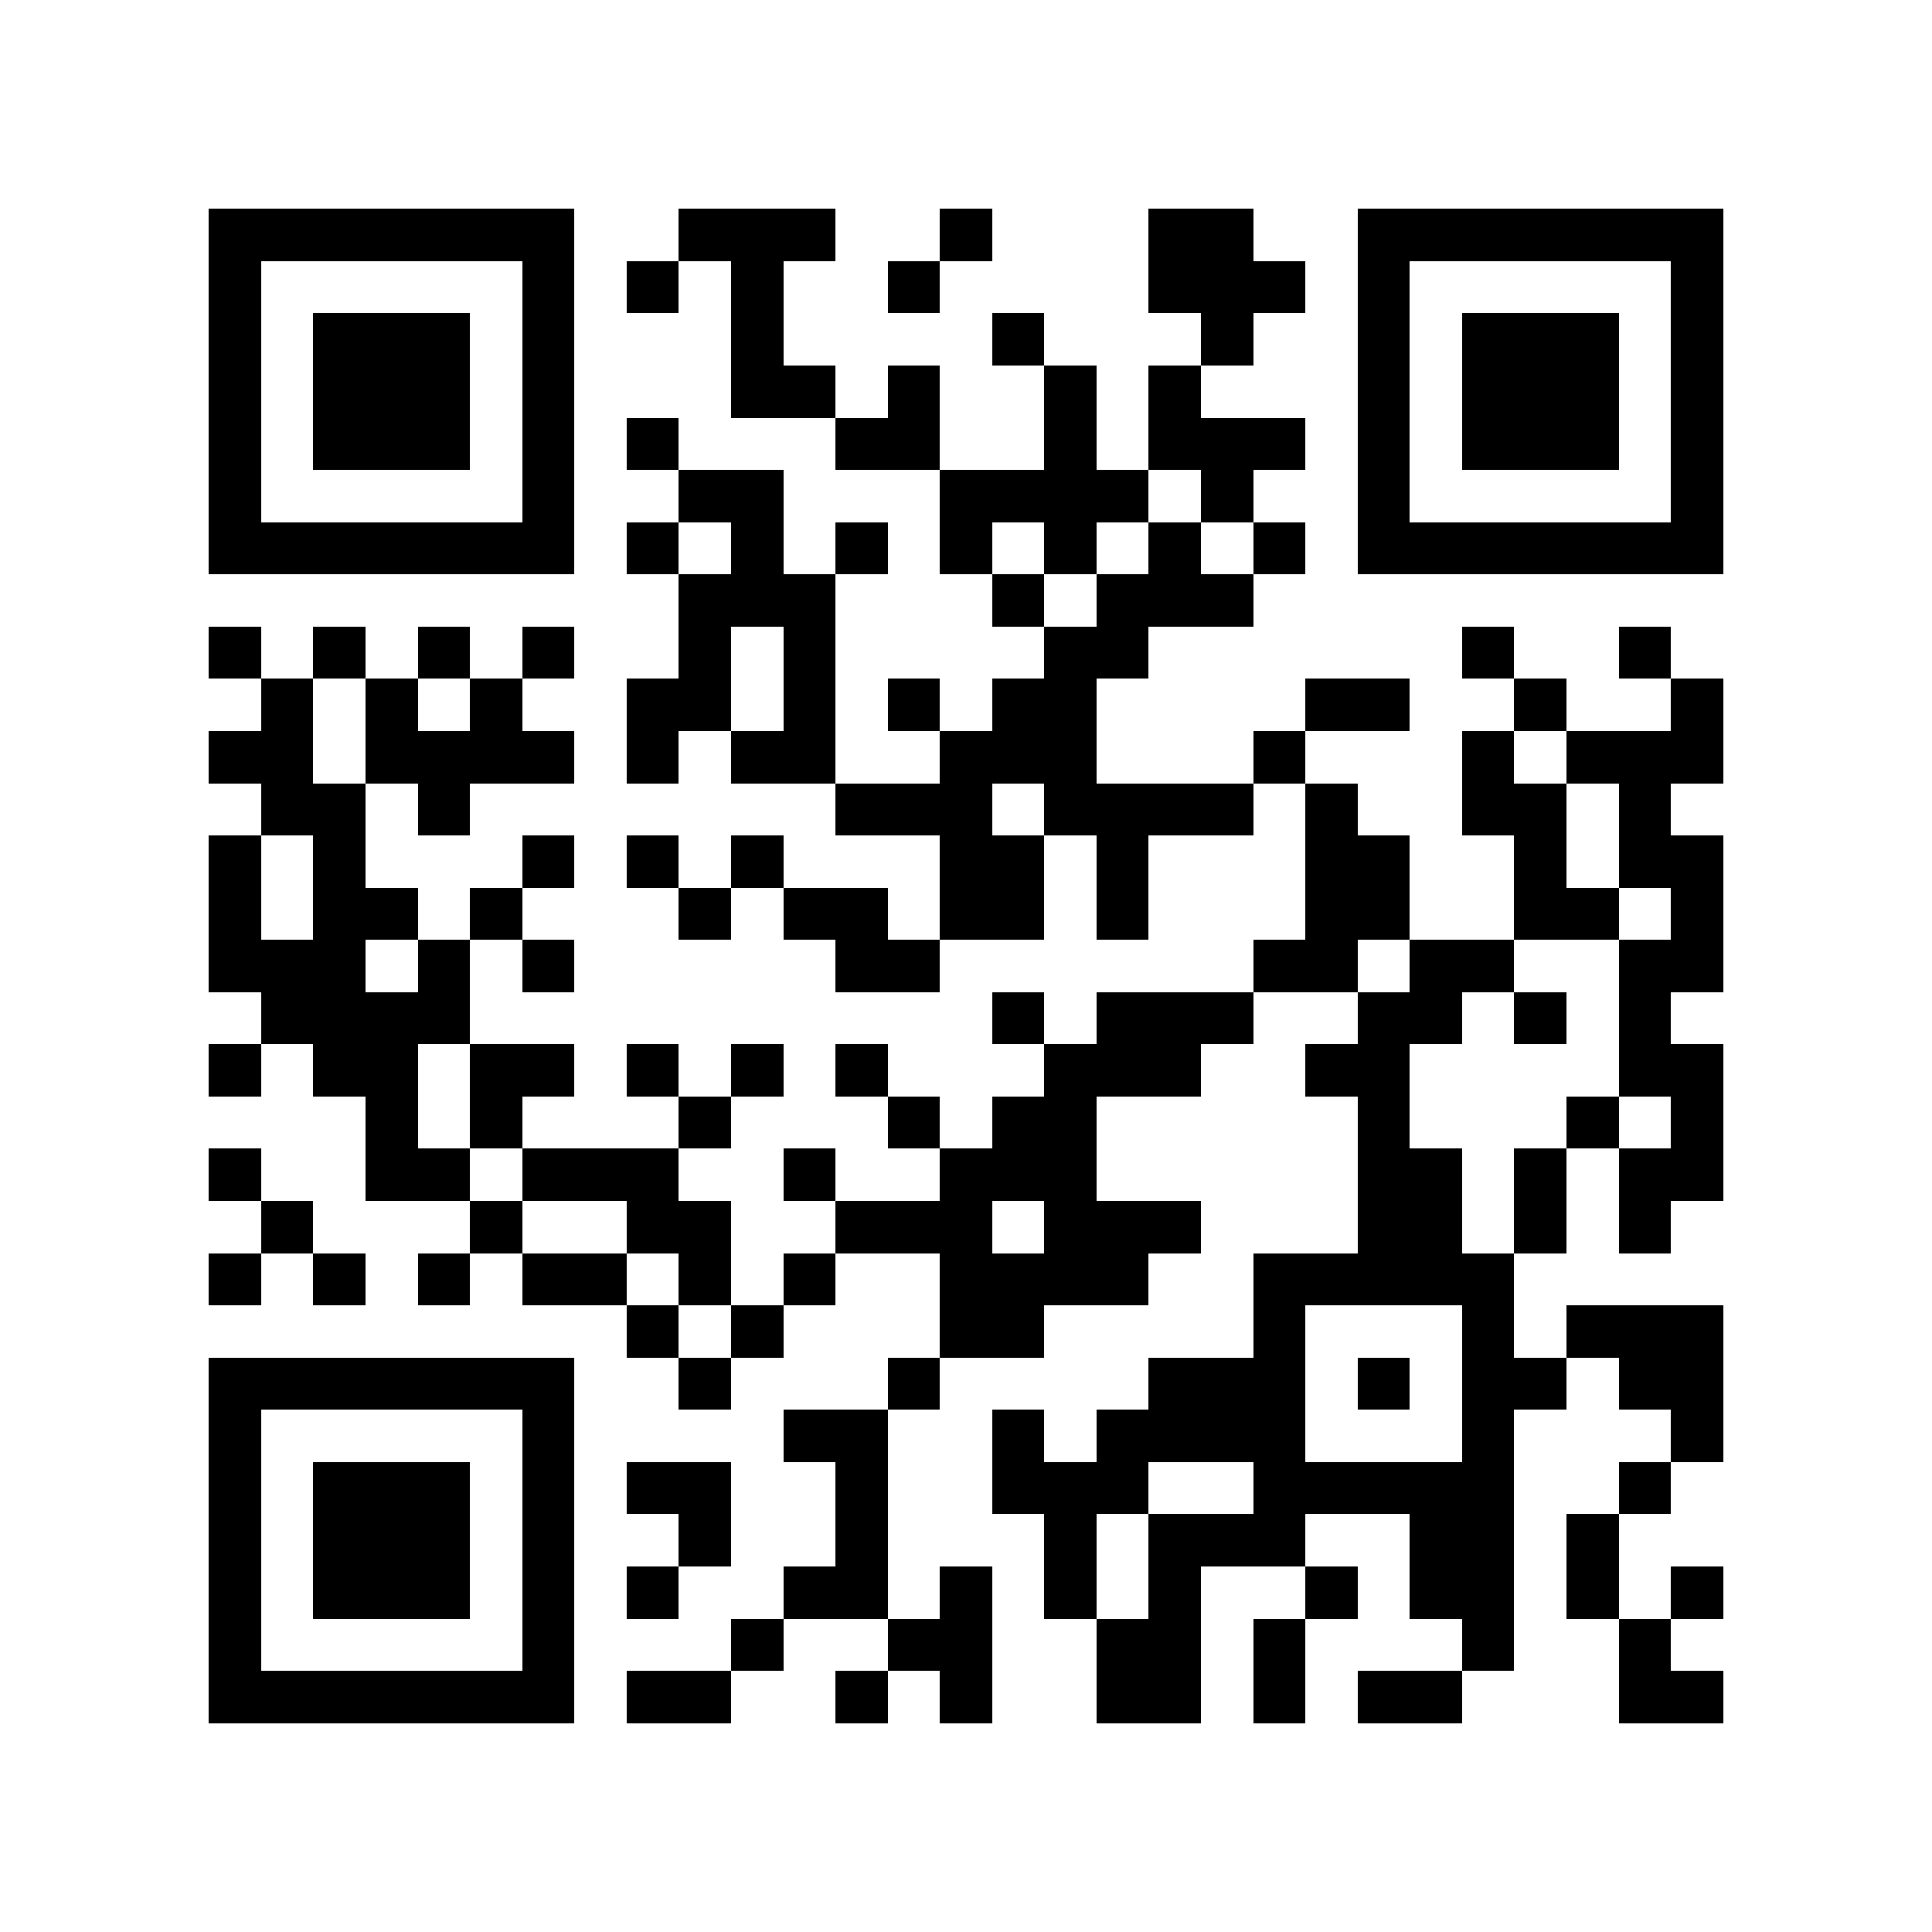
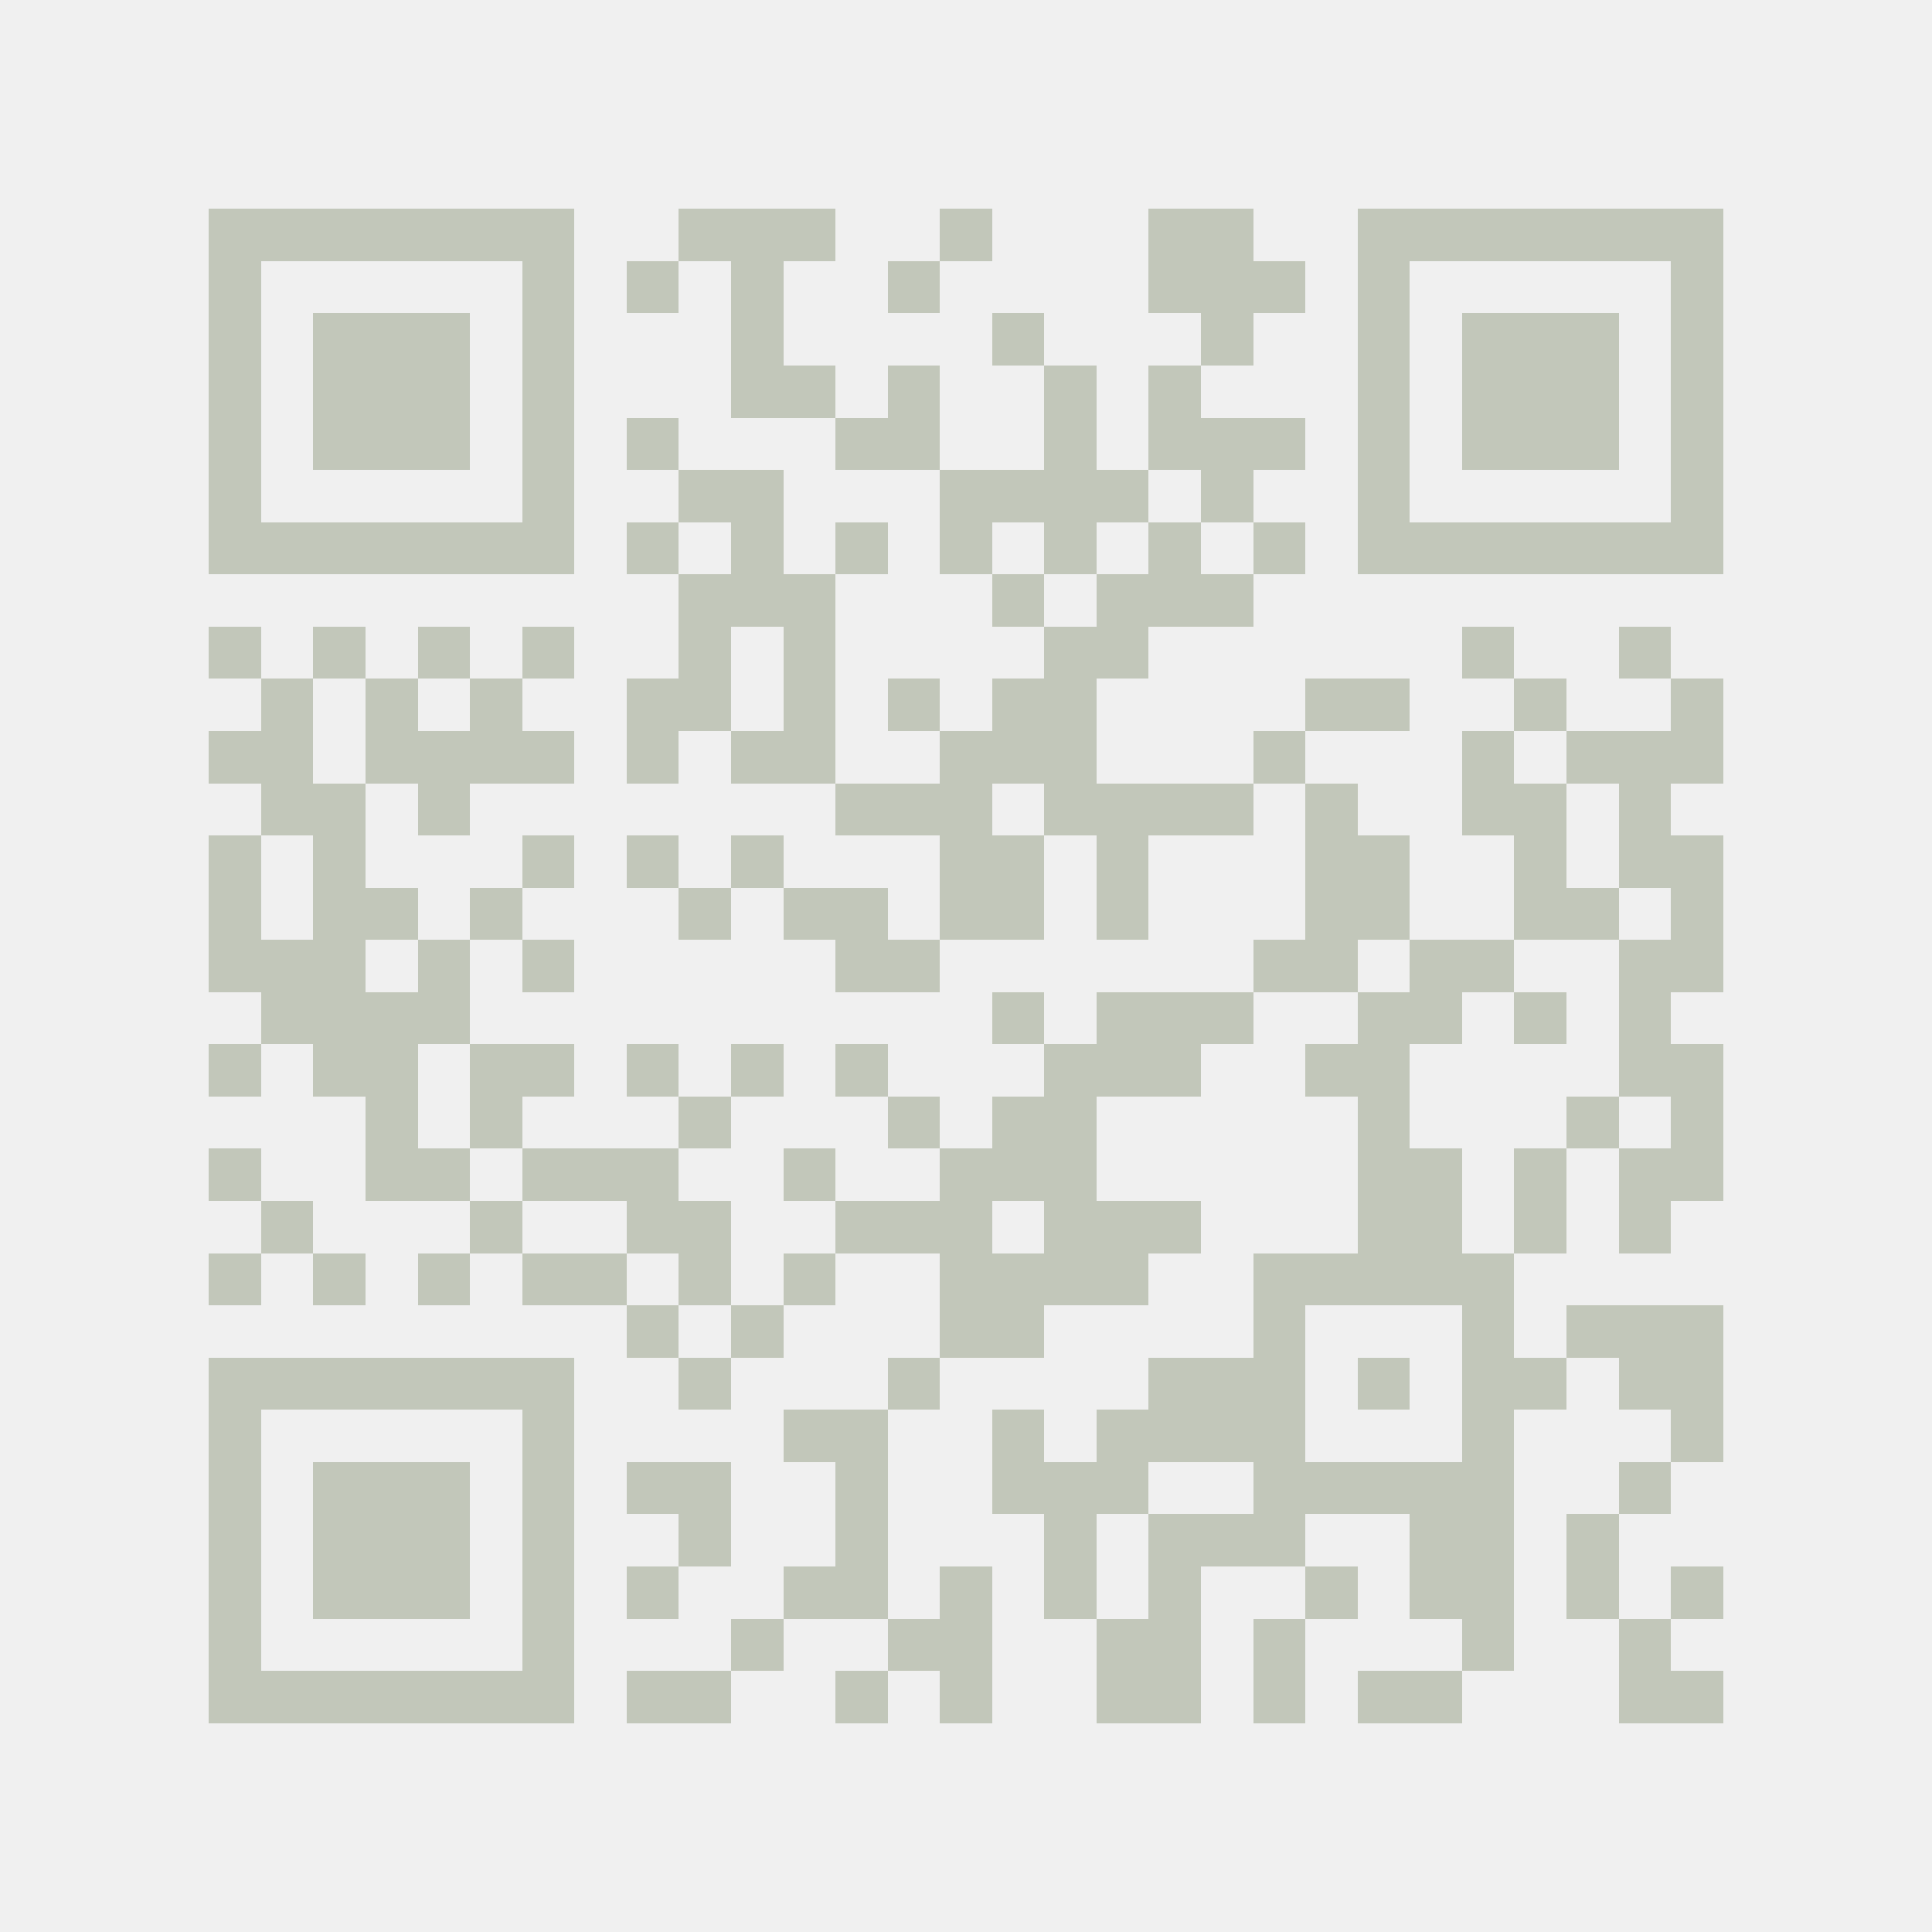
<svg xmlns="http://www.w3.org/2000/svg" viewBox="0 0 37 37" shape-rendering="crispEdges">
-   <path fill="#ffffff" d="M0 0h37v37H0z" />
-   <path stroke="#000000" d="M4 4.5h7m2 0h3m2 0h1m3 0h2m2 0h7M4 5.5h1m5 0h1m1 0h1m1 0h1m2 0h1m4 0h3m1 0h1m5 0h1M4 6.5h1m1 0h3m1 0h1m3 0h1m4 0h1m3 0h1m2 0h1m1 0h3m1 0h1M4 7.5h1m1 0h3m1 0h1m3 0h2m1 0h1m2 0h1m1 0h1m3 0h1m1 0h3m1 0h1M4 8.5h1m1 0h3m1 0h1m1 0h1m3 0h2m2 0h1m1 0h3m1 0h1m1 0h3m1 0h1M4 9.5h1m5 0h1m2 0h2m3 0h4m1 0h1m2 0h1m5 0h1M4 10.5h7m1 0h1m1 0h1m1 0h1m1 0h1m1 0h1m1 0h1m1 0h1m1 0h7M13 11.5h3m3 0h1m1 0h3M4 12.5h1m1 0h1m1 0h1m1 0h1m2 0h1m1 0h1m4 0h2m6 0h1m2 0h1M5 13.5h1m1 0h1m1 0h1m2 0h2m1 0h1m1 0h1m1 0h2m4 0h2m2 0h1m2 0h1M4 14.5h2m1 0h4m1 0h1m1 0h2m2 0h3m3 0h1m3 0h1m1 0h3M5 15.5h2m1 0h1m7 0h3m1 0h4m1 0h1m2 0h2m1 0h1M4 16.5h1m1 0h1m3 0h1m1 0h1m1 0h1m3 0h2m1 0h1m3 0h2m2 0h1m1 0h2M4 17.5h1m1 0h2m1 0h1m3 0h1m1 0h2m1 0h2m1 0h1m3 0h2m2 0h2m1 0h1M4 18.5h3m1 0h1m1 0h1m5 0h2m6 0h2m1 0h2m2 0h2M5 19.5h4m10 0h1m1 0h3m2 0h2m1 0h1m1 0h1M4 20.5h1m1 0h2m1 0h2m1 0h1m1 0h1m1 0h1m3 0h3m2 0h2m4 0h2M7 21.5h1m1 0h1m3 0h1m3 0h1m1 0h2m5 0h1m3 0h1m1 0h1M4 22.5h1m2 0h2m1 0h3m2 0h1m2 0h3m5 0h2m1 0h1m1 0h2M5 23.5h1m3 0h1m2 0h2m2 0h3m1 0h3m3 0h2m1 0h1m1 0h1M4 24.5h1m1 0h1m1 0h1m1 0h2m1 0h1m1 0h1m2 0h4m2 0h5M12 25.5h1m1 0h1m3 0h2m4 0h1m3 0h1m1 0h3M4 26.5h7m2 0h1m3 0h1m4 0h3m1 0h1m1 0h2m1 0h2M4 27.5h1m5 0h1m4 0h2m2 0h1m1 0h4m3 0h1m3 0h1M4 28.5h1m1 0h3m1 0h1m1 0h2m2 0h1m2 0h3m2 0h5m2 0h1M4 29.5h1m1 0h3m1 0h1m2 0h1m2 0h1m3 0h1m1 0h3m2 0h2m1 0h1M4 30.5h1m1 0h3m1 0h1m1 0h1m2 0h2m1 0h1m1 0h1m1 0h1m2 0h1m1 0h2m1 0h1m1 0h1M4 31.5h1m5 0h1m3 0h1m2 0h2m2 0h2m1 0h1m3 0h1m2 0h1M4 32.5h7m1 0h2m2 0h1m1 0h1m2 0h2m1 0h1m1 0h2m3 0h2" />
+   <path stroke="#c2c7ba" d="M4 4.5h7m2 0h3m2 0h1m3 0h2m2 0h7M4 5.5h1m5 0h1m1 0h1m1 0h1m2 0h1m4 0h3m1 0h1m5 0h1M4 6.5h1m1 0h3m1 0h1m3 0h1m4 0h1m3 0h1m2 0h1m1 0h3m1 0h1M4 7.5h1m1 0h3m1 0h1m3 0h2m1 0h1m2 0h1m1 0h1m3 0h1m1 0h3m1 0h1M4 8.5h1m1 0h3m1 0h1m1 0h1m3 0h2m2 0h1m1 0h3m1 0h1m1 0h3m1 0h1M4 9.5h1m5 0h1m2 0h2m3 0h4m1 0h1m2 0h1m5 0h1M4 10.5h7m1 0h1m1 0h1m1 0h1m1 0h1m1 0h1m1 0h1m1 0h1m1 0h7M13 11.5h3m3 0h1m1 0h3M4 12.5h1m1 0h1m1 0h1m1 0h1m2 0h1m1 0h1m4 0h2m6 0h1m2 0h1M5 13.5h1m1 0h1m1 0h1m2 0h2m1 0h1m1 0h1m1 0h2m4 0h2m2 0h1m2 0h1M4 14.5h2m1 0h4m1 0h1m1 0h2m2 0h3m3 0h1m3 0h1m1 0h3M5 15.5h2m1 0h1m7 0h3m1 0h4m1 0h1m2 0h2m1 0h1M4 16.5h1m1 0h1m3 0h1m1 0h1m1 0h1m3 0h2m1 0h1m3 0h2m2 0h1m1 0h2M4 17.5h1m1 0h2m1 0h1m3 0h1m1 0h2m1 0h2m1 0h1m3 0h2m2 0h2m1 0h1M4 18.5h3m1 0h1m1 0h1m5 0h2m6 0h2m1 0h2m2 0h2M5 19.5h4m10 0h1m1 0h3m2 0h2m1 0h1m1 0h1M4 20.5h1m1 0h2m1 0h2m1 0h1m1 0h1m1 0h1m3 0h3m2 0h2m4 0h2M7 21.5h1m1 0h1m3 0h1m3 0h1m1 0h2m5 0h1m3 0h1m1 0h1M4 22.5h1m2 0h2m1 0h3m2 0h1m2 0h3m5 0h2m1 0h1m1 0h2M5 23.5h1m3 0h1m2 0h2m2 0h3m1 0h3m3 0h2m1 0h1m1 0h1M4 24.5h1m1 0h1m1 0h1m1 0h2m1 0h1m1 0h1m2 0h4m2 0h5M12 25.5h1m1 0h1m3 0h2m4 0h1m3 0h1m1 0h3M4 26.5h7m2 0h1m3 0h1m4 0h3m1 0h1m1 0h2m1 0h2M4 27.5h1m5 0h1m4 0h2m2 0h1m1 0h4m3 0h1m3 0h1M4 28.5h1m1 0h3m1 0h1m1 0h2m2 0h1m2 0h3m2 0h5m2 0h1M4 29.5h1m1 0h3m1 0h1m2 0h1m2 0h1m3 0h1m1 0h3m2 0h2m1 0h1M4 30.5h1m1 0h3m1 0h1m1 0h1m2 0h2m1 0h1m1 0h1m1 0h1m2 0h1m1 0h2m1 0h1m1 0h1M4 31.5h1m5 0h1m3 0h1m2 0h2m2 0h2m1 0h1m3 0h1m2 0h1M4 32.5h7m1 0h2m2 0h1m1 0h1m2 0h2m1 0h1m1 0h2m3 0h2" />
</svg>
